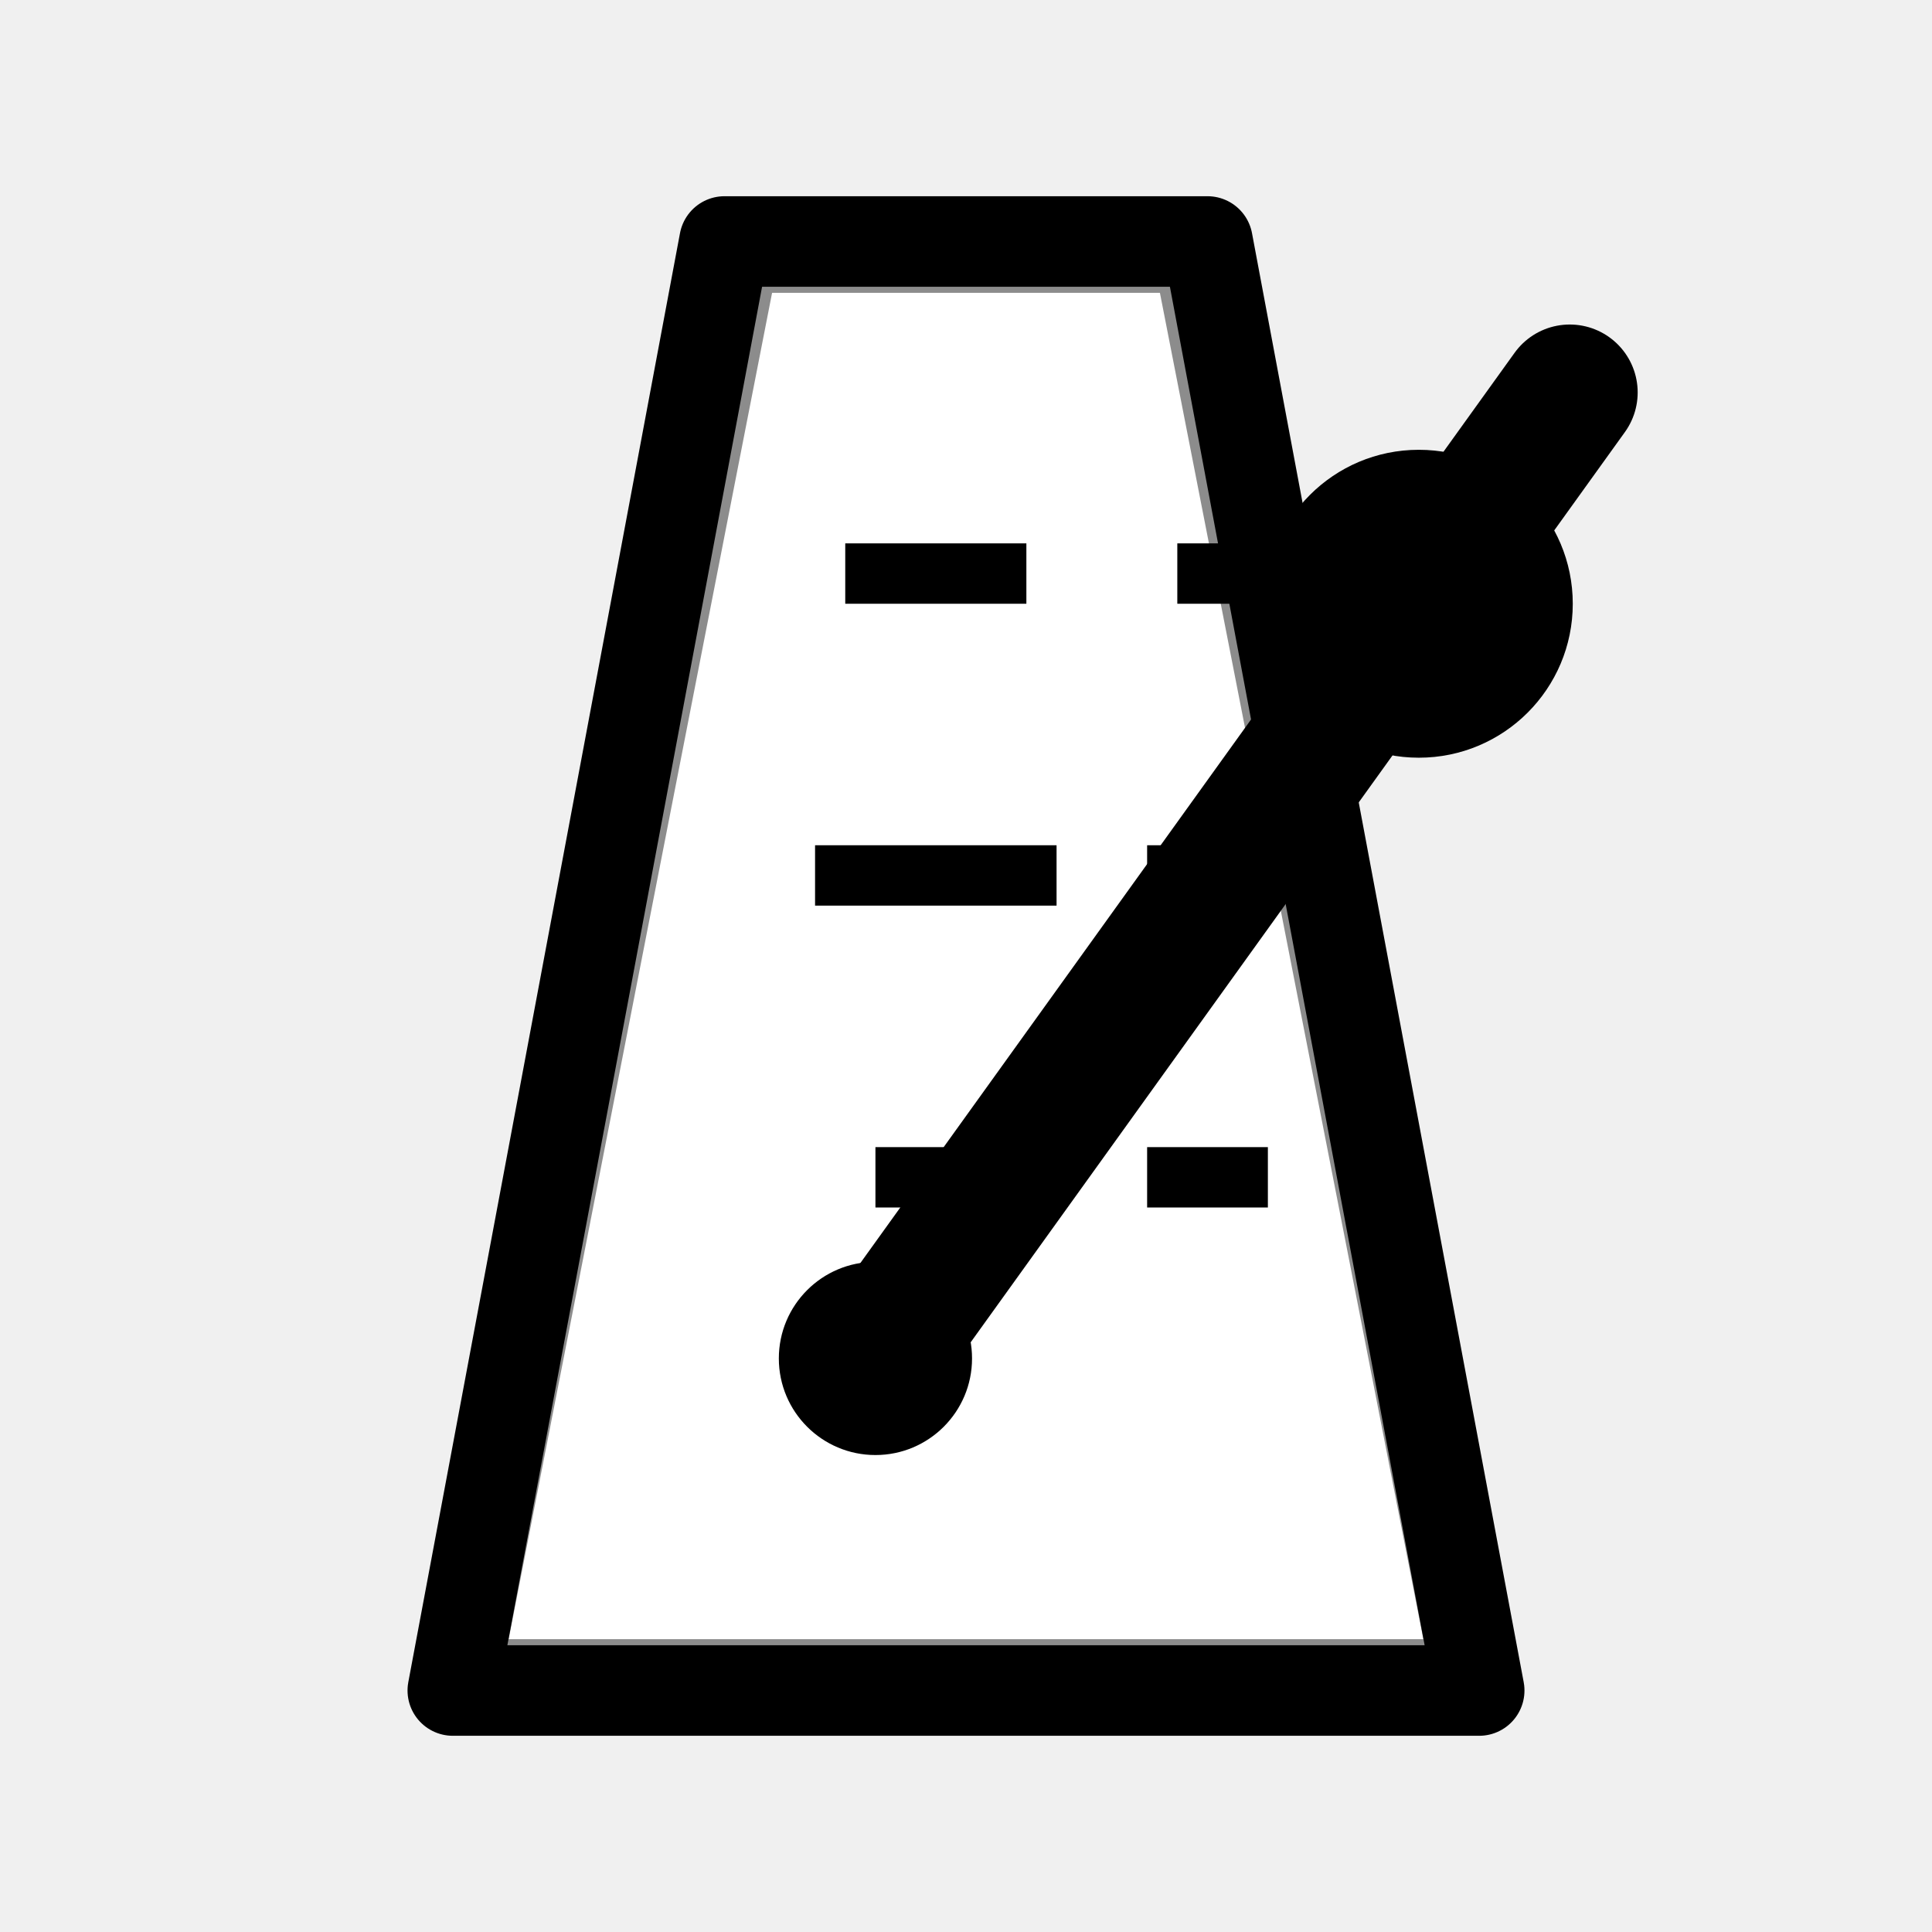
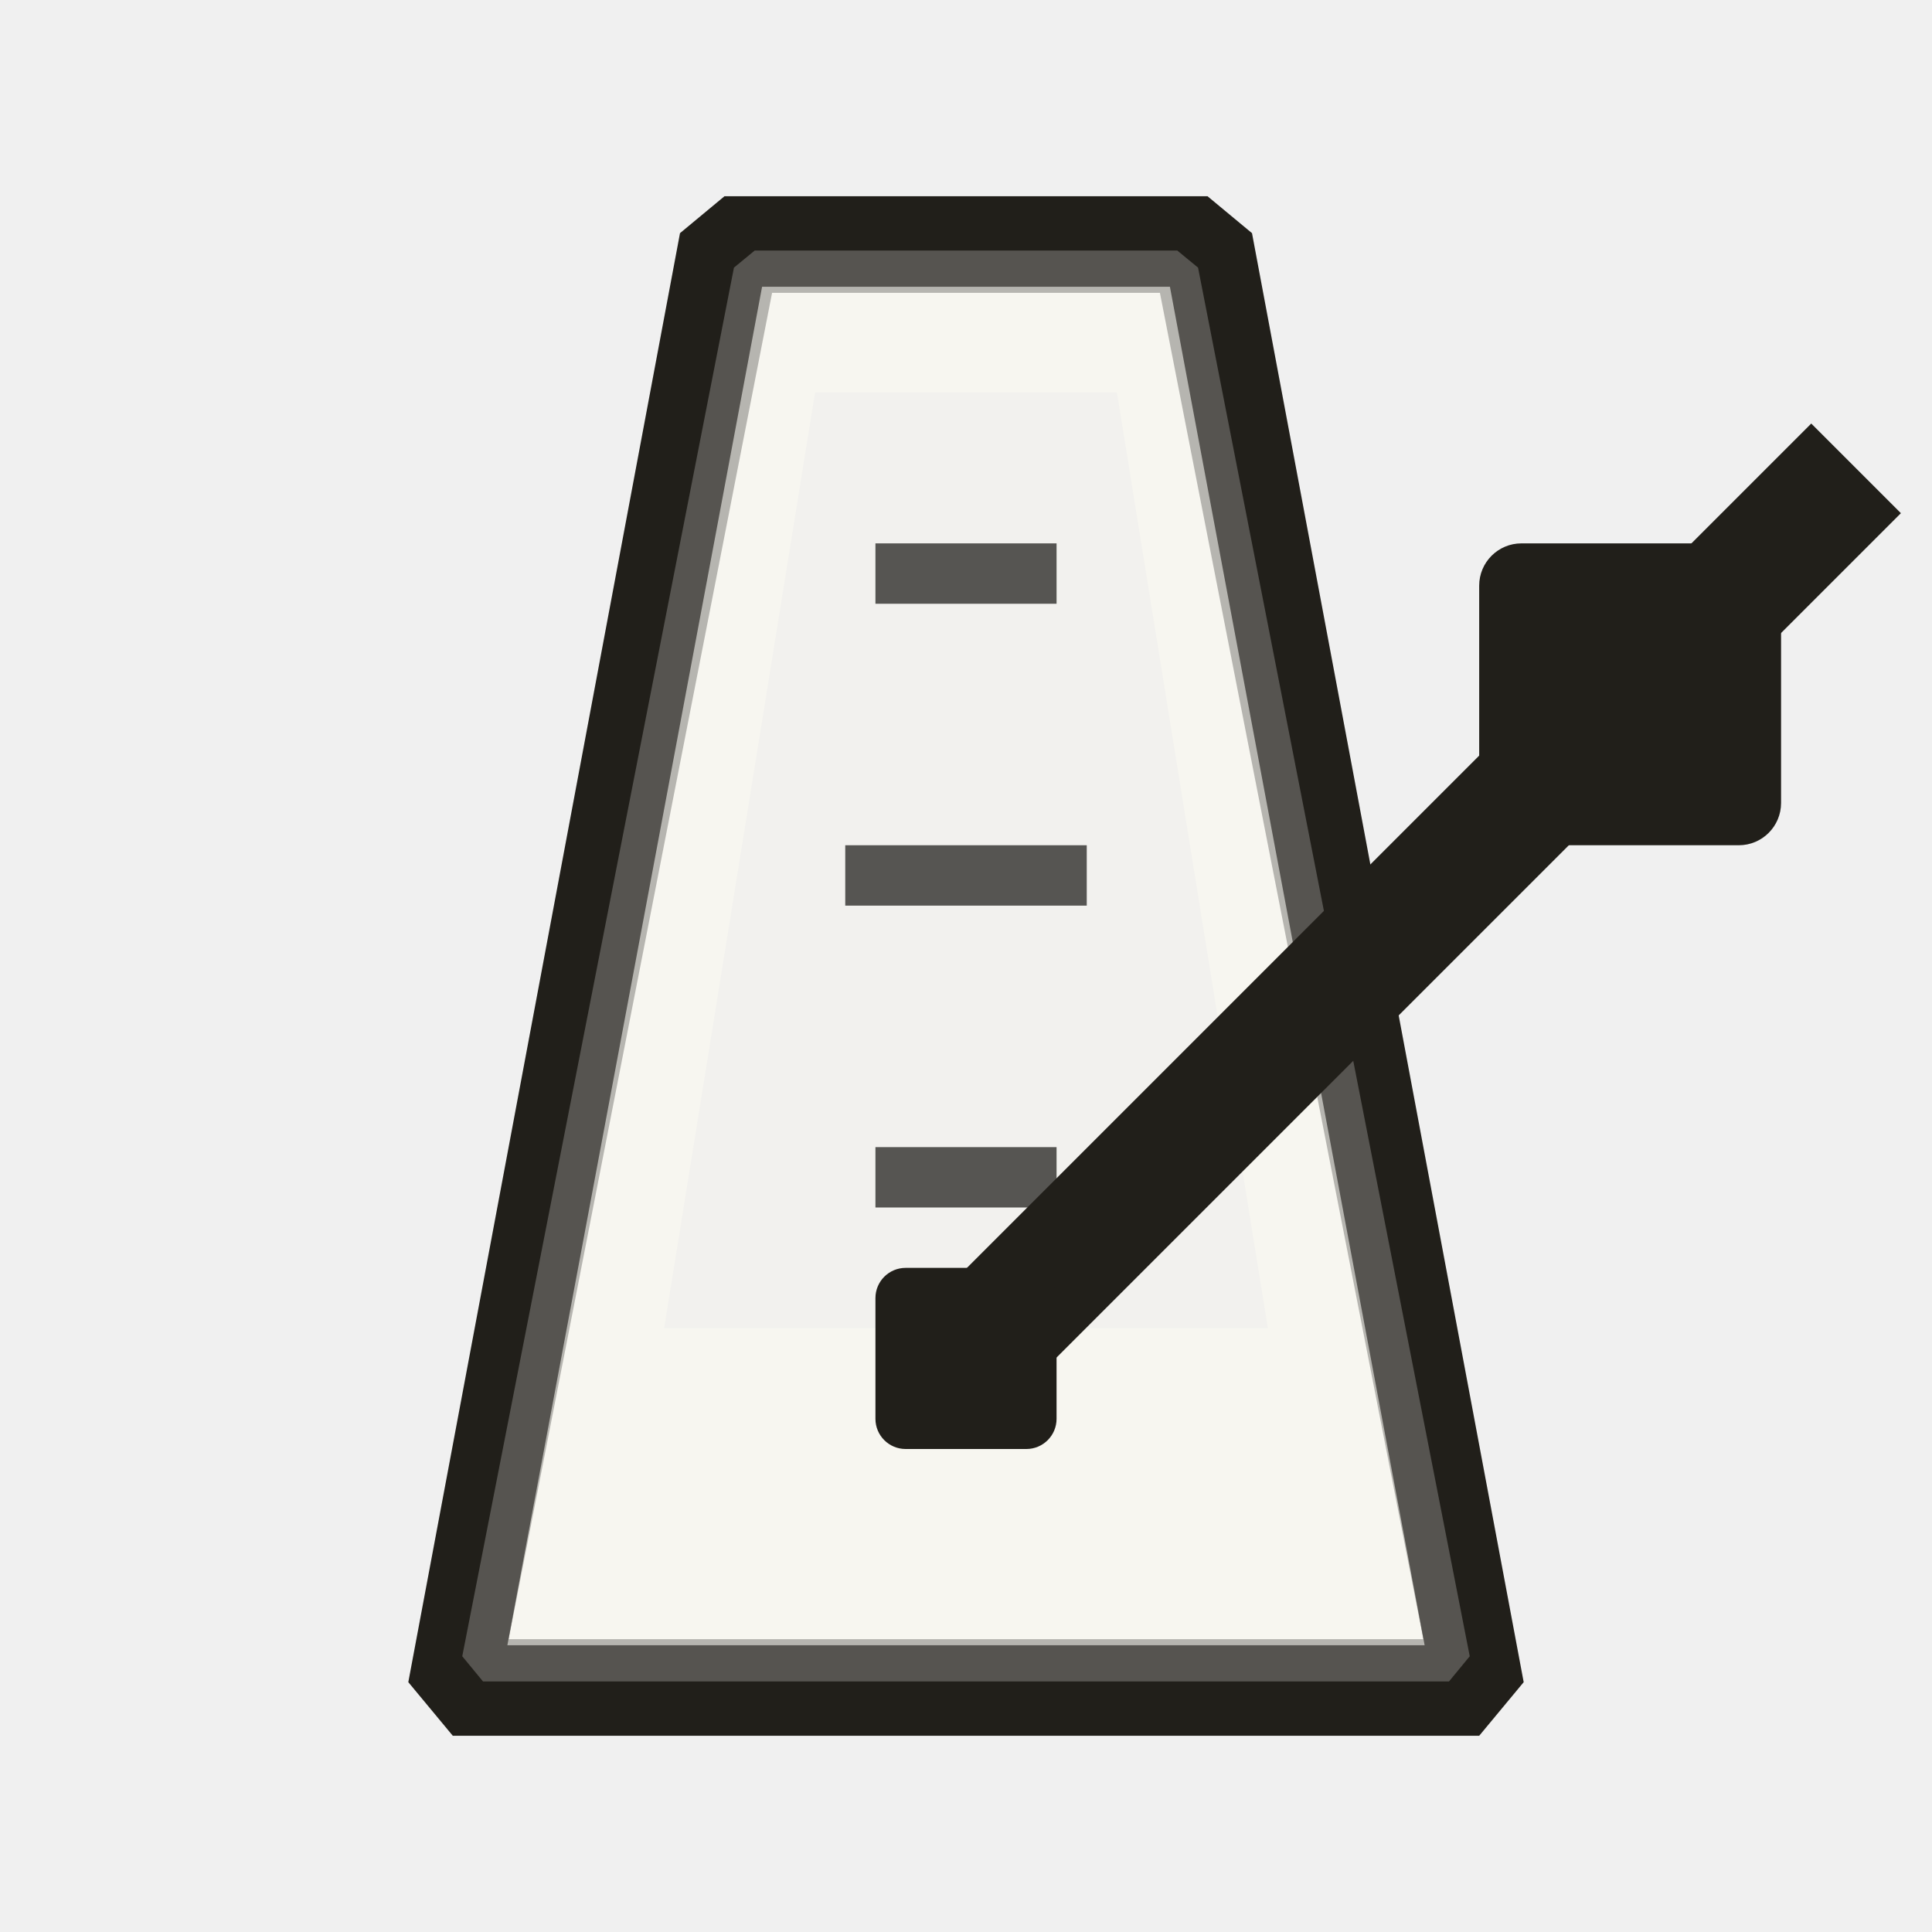
<svg xmlns="http://www.w3.org/2000/svg" viewBox="0 0 64 64">
-   <path fill="#fff" stroke="#000" stroke-linejoin="round" stroke-width="3" d="M24 8H40L49 56H15Z" />
-   <path fill="none" stroke="#000" stroke-linejoin="round" stroke-opacity=".45" stroke-width="1.4" d="M25 9H39L48 55H16Z" />
-   <path fill="#000" d="M28 18h6v2h-6zm11 0h3v2h-3zM27 28h8v2h-8zm11 0h4v2h-4zM29 38h6v2h-6zm9 0h4v2h-4z" />
-   <path stroke="#000" stroke-linecap="round" stroke-width="4.5" d="M29 45 52 13" />
-   <circle cx="29" cy="45" r="3.2" fill="#000" />
-   <circle cx="47" cy="20" r="5.1" fill="#000" />
+   <path fill="#f7f6f0" stroke="#211f1a" stroke-linejoin="bevel" stroke-width="3" d="M24 8H40L49 56H15Z" />
+   <path fill="#f2f1ee" d="M27 13h10l5 31H22Z" />
+   <path fill="none" stroke="#81807c" stroke-linejoin="bevel" stroke-opacity=".55" stroke-width="1.4" d="M25 9H39L48 55H16Z" />
+   <path fill="#565552" d="M29 18h6v2h-6zm-1 10h8v2h-8zm1 10h6v2h-6z" />
+   <path stroke="#211f1a" stroke-linecap="square" stroke-width="4.2" d="M32 45 60 17" />
+   <rect x="29" y="42" width="6" height="6" rx="1" fill="#211f1a" />
+   <rect x="49" y="18" width="10" height="10" rx="1.4" fill="#211f1a" />
</svg>
